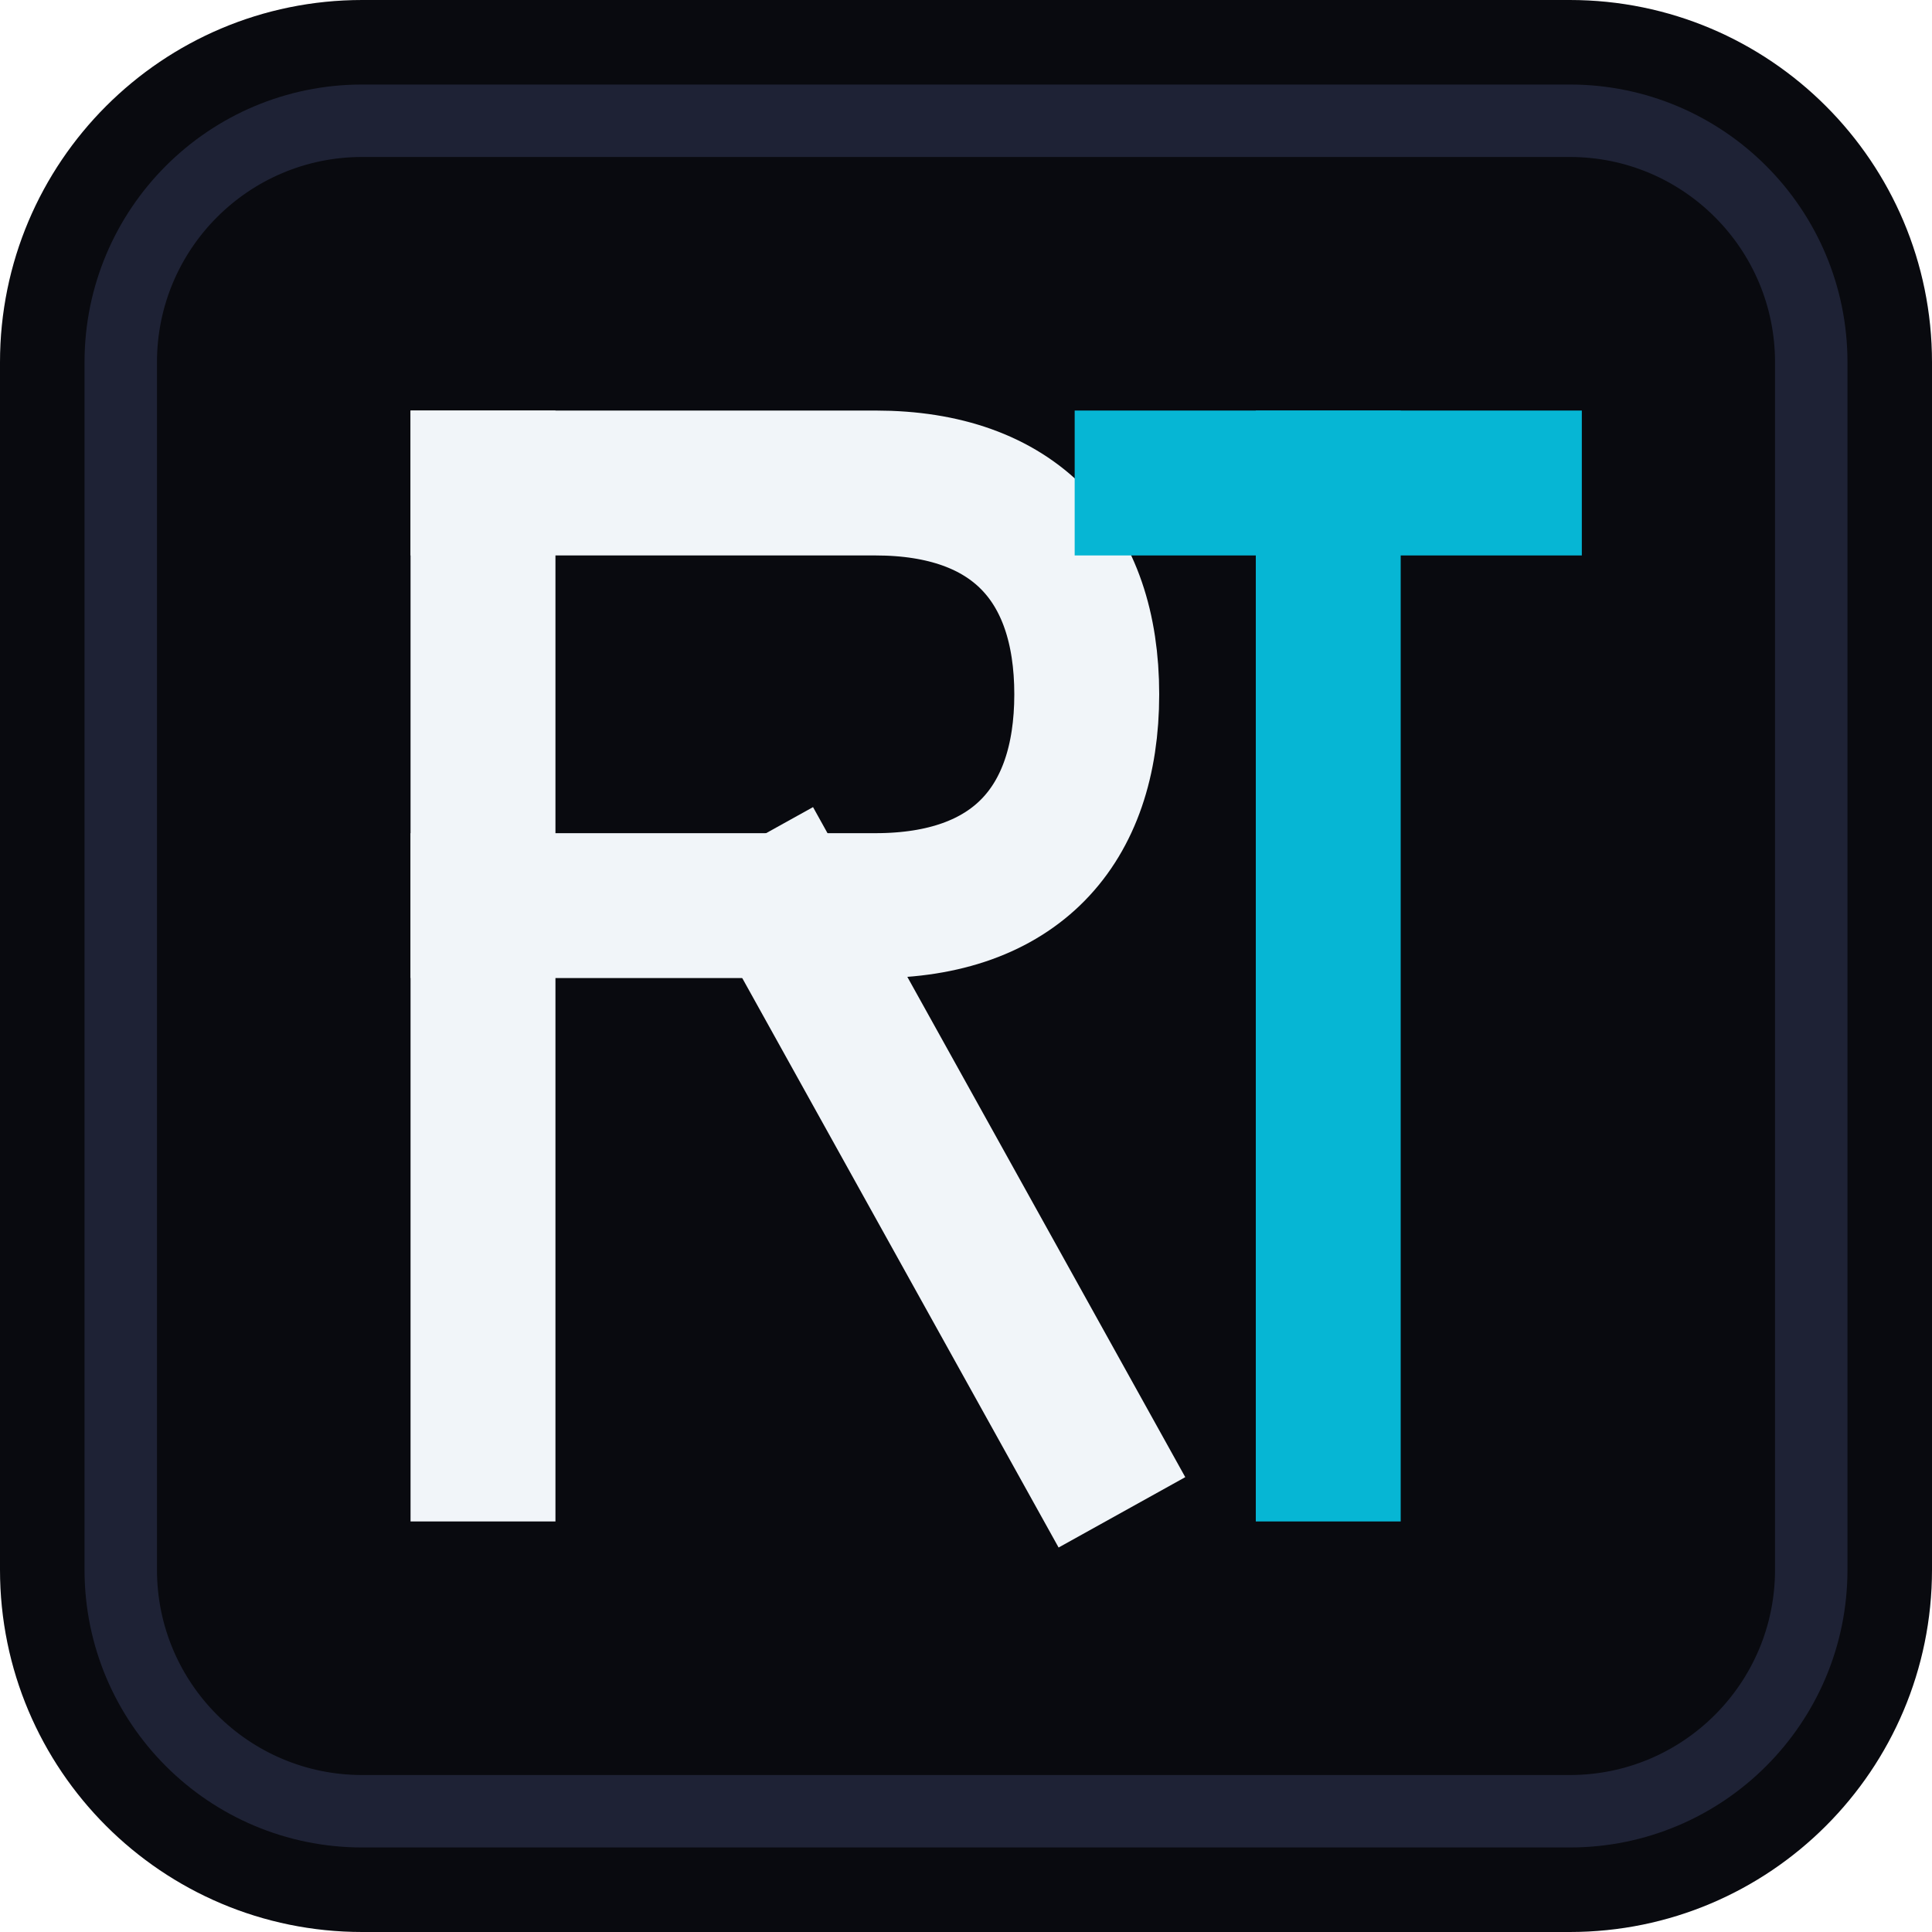
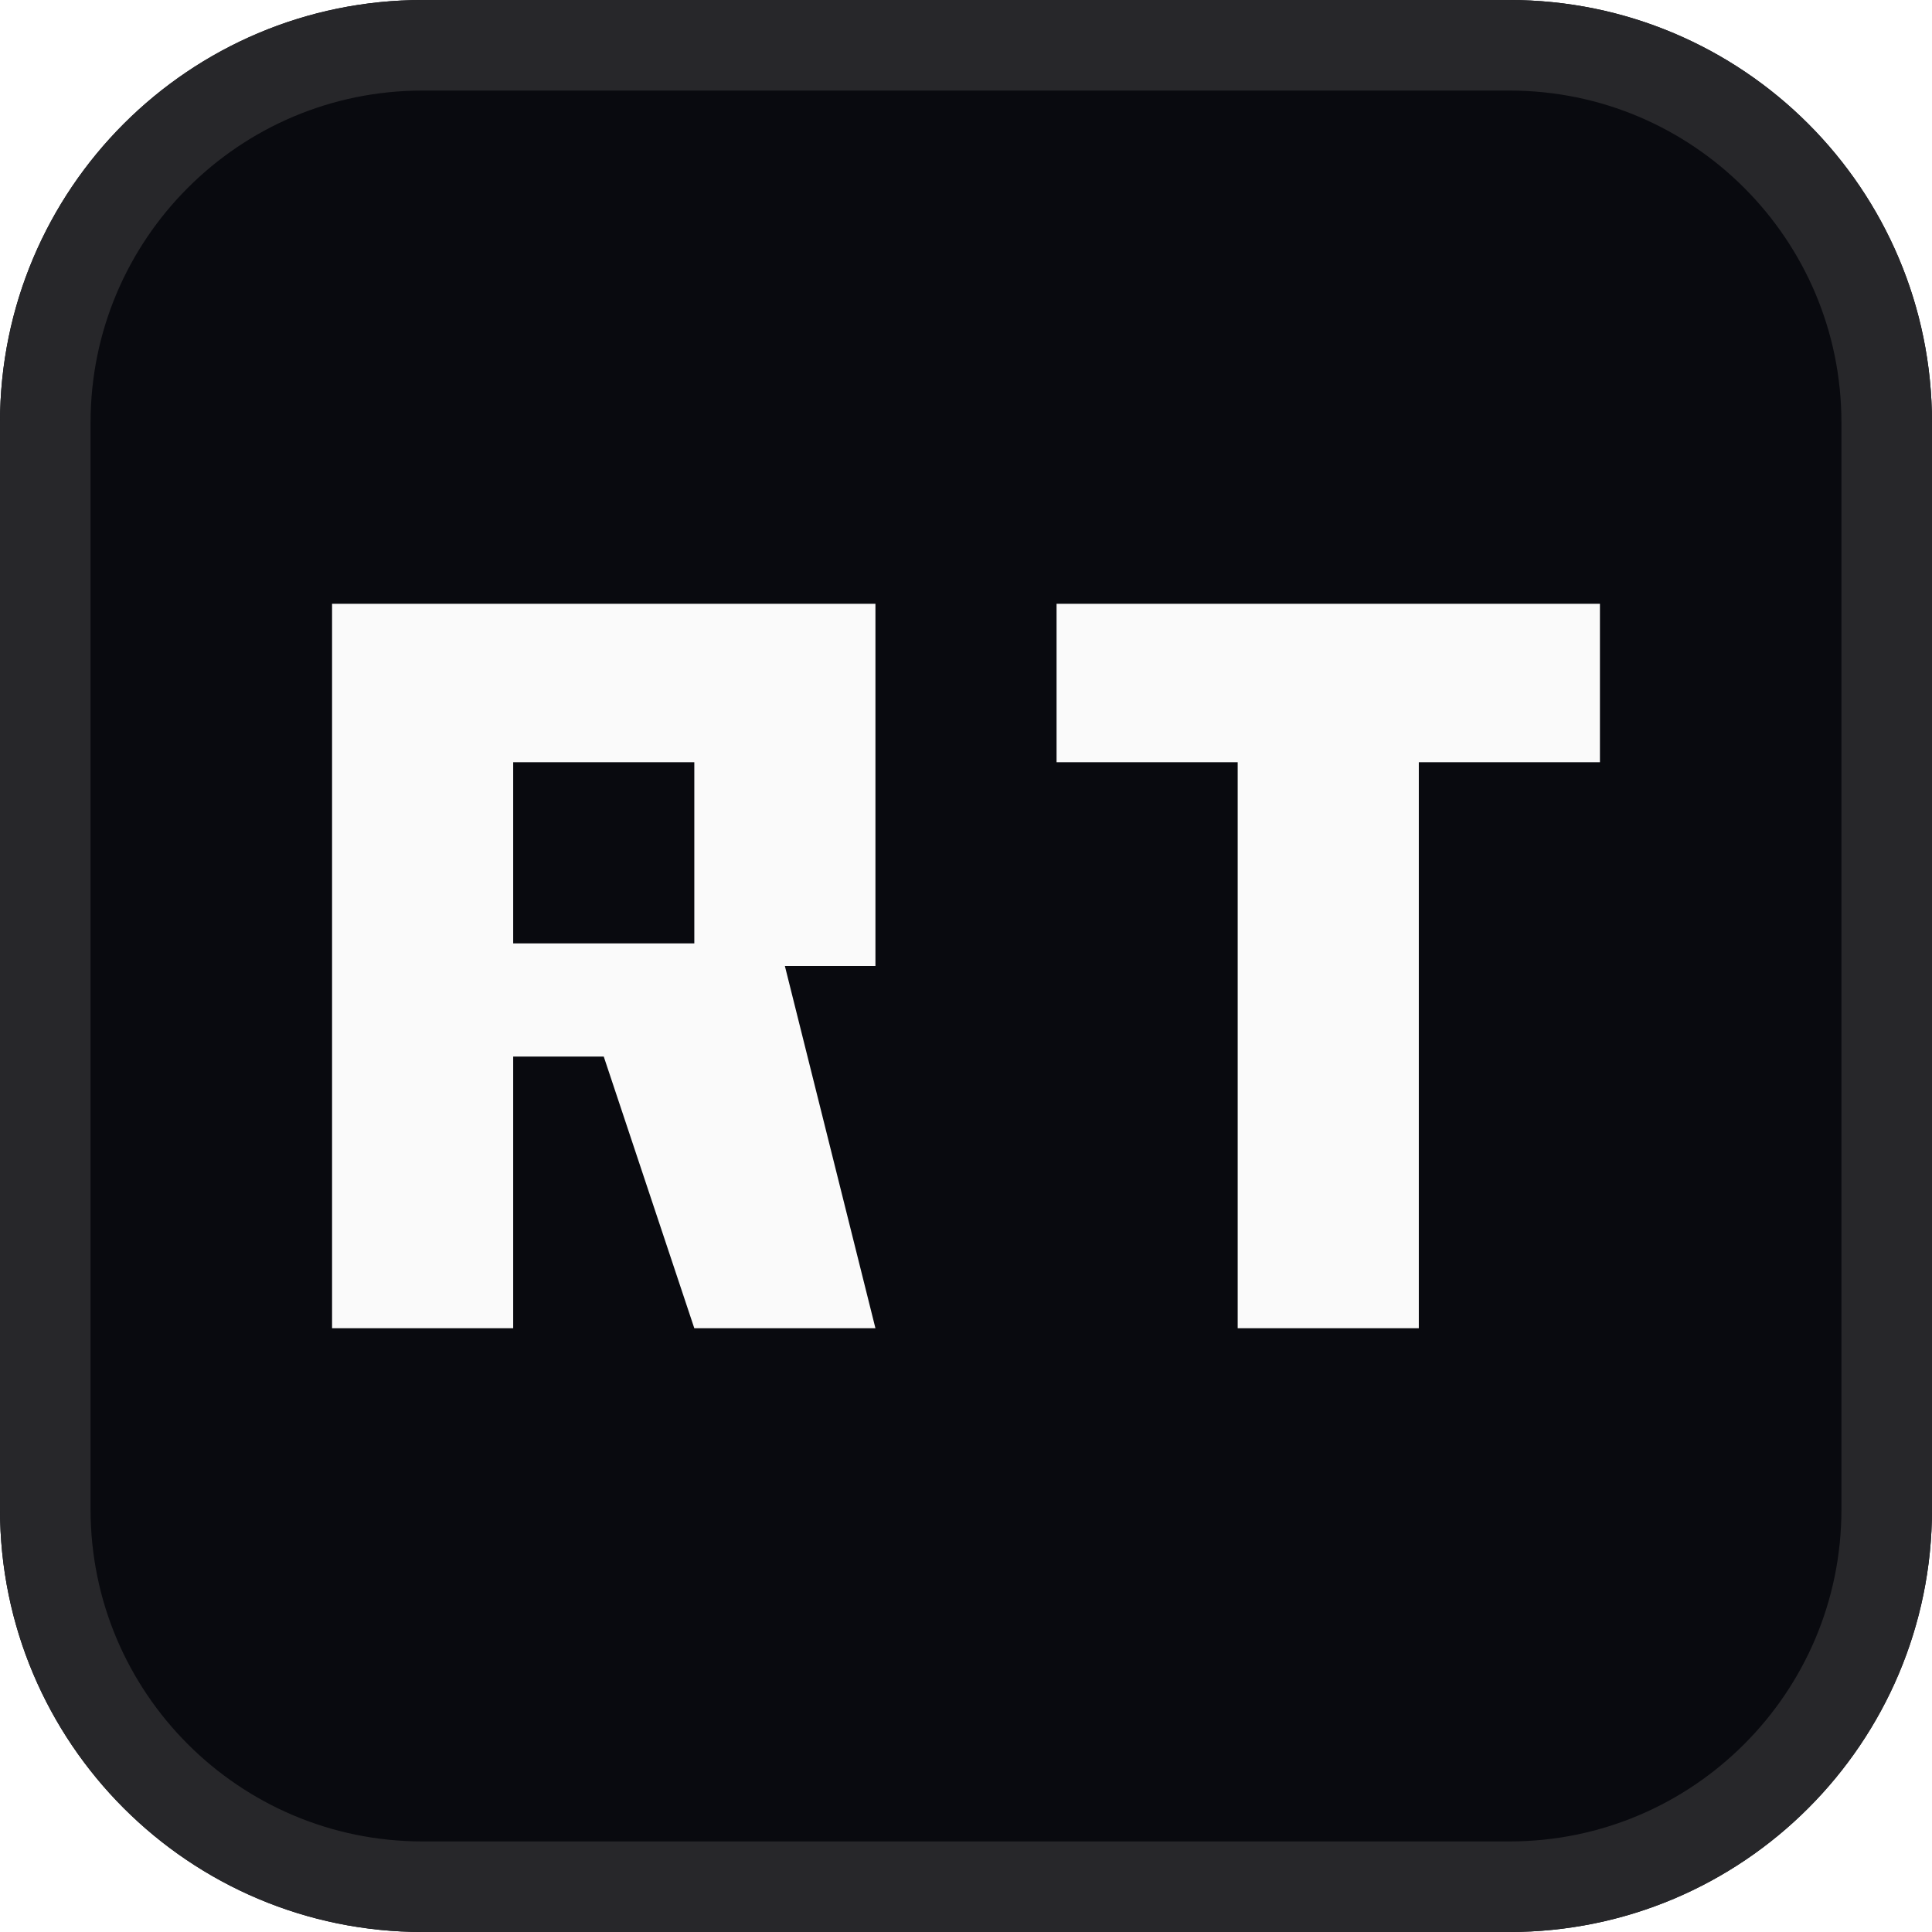
<svg xmlns="http://www.w3.org/2000/svg" width="32" height="32" viewBox="0 0 32 32" fill="none">
-   <rect width="32" height="32" rx="6" fill="#090a0f" />
-   <rect x="2" y="2" width="28" height="28" rx="4" stroke="#1e2235" stroke-width="1.2" />
-   <path d="M8 8V24" stroke="#f1f5f9" stroke-width="2.4" stroke-linecap="square" />
-   <path d="M8 8H14.5C16.8 8 18 9.3 18 11.5C18 13.7 16.8 15 14.5 15H8" stroke="#f1f5f9" stroke-width="2.4" stroke-linecap="square" />
-   <path d="M13 15L18 24" stroke="#f1f5f9" stroke-width="2.4" stroke-linecap="square" />
-   <path d="M19 8H25" stroke="#06b6d4" stroke-width="2.4" stroke-linecap="square" />
-   <path d="M22 8V24" stroke="#06b6d4" stroke-width="2.4" stroke-linecap="square" />
+   <rect width="32" height="32" rx="7" fill="#090a0f" />
+   <rect x="0.75" y="0.75" width="30.5" height="30.5" rx="6.25" stroke="#27272a" stroke-width="1.5" />
+   <g transform="matrix(0.046875 0 0 0.046875 4 10)">
+     <path fill="#fafafa" fill-rule="evenodd" clip-rule="evenodd" d="M32 0h192v128h-32l32 128h-64l-32-96H96v96H32V0zm64 56h64v64H96V56zM288 0h192v56h-64v200h-64V56h-64V0z" />
+   </g>
</svg>
